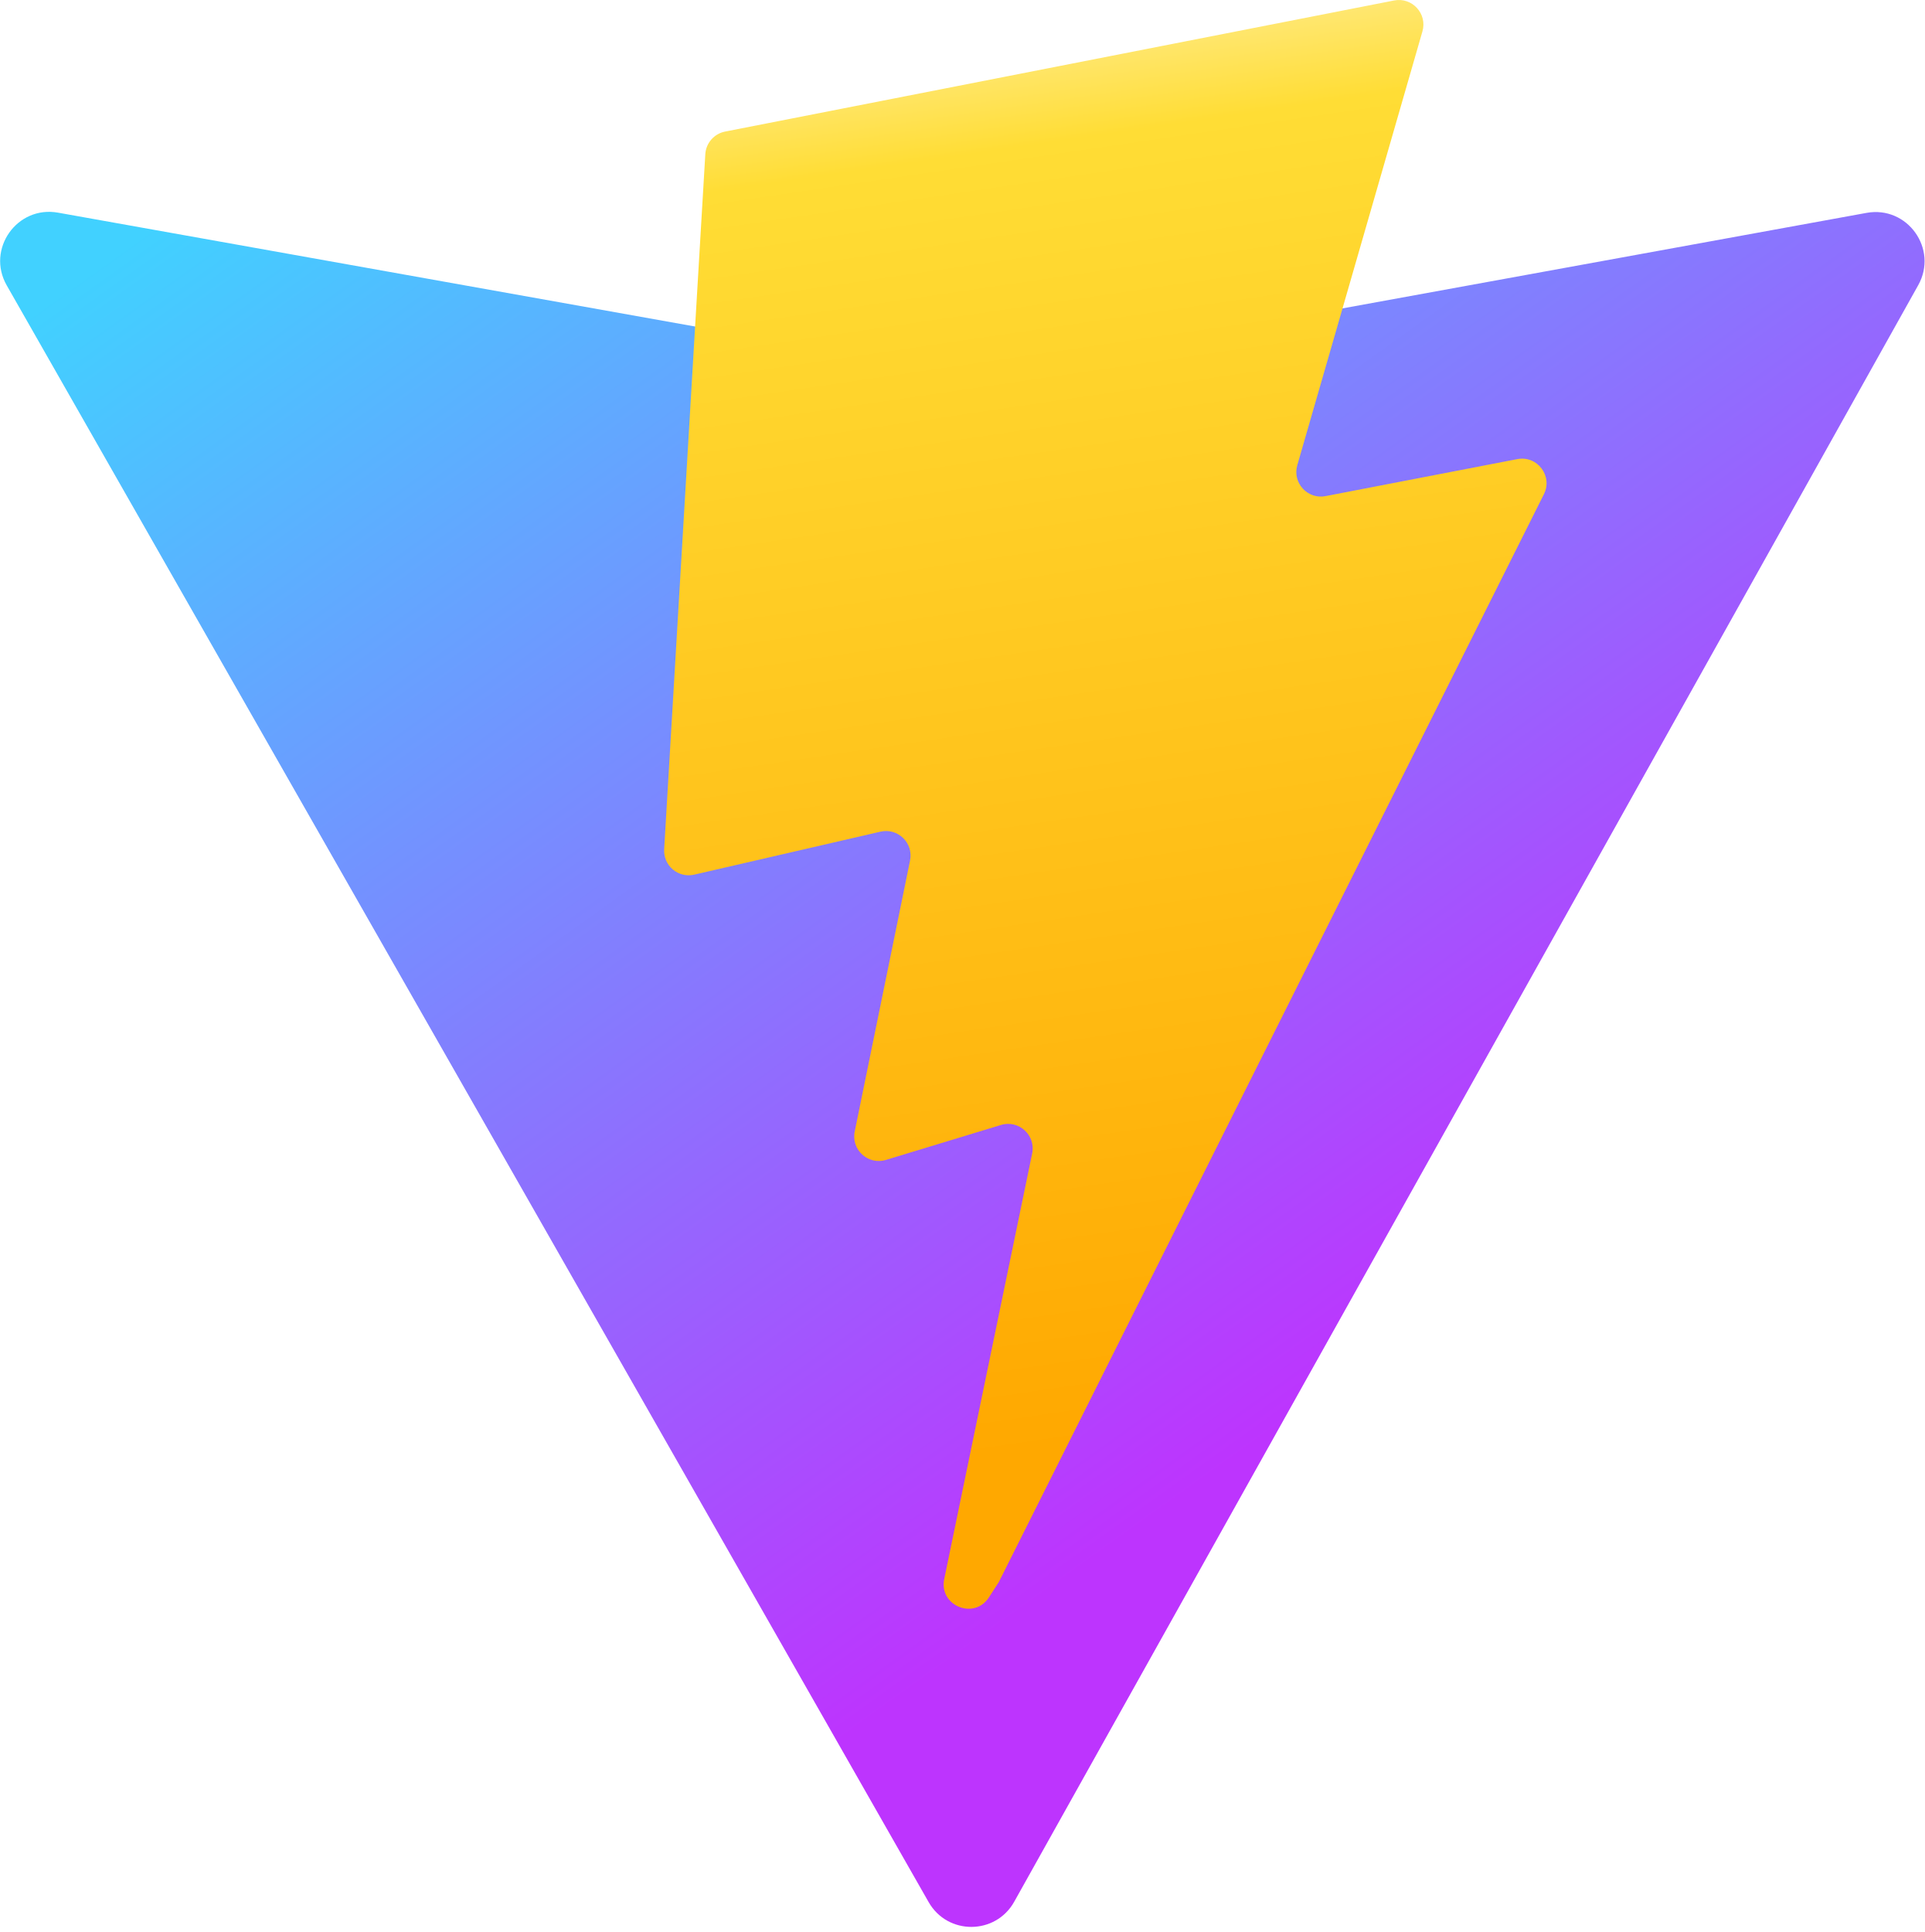
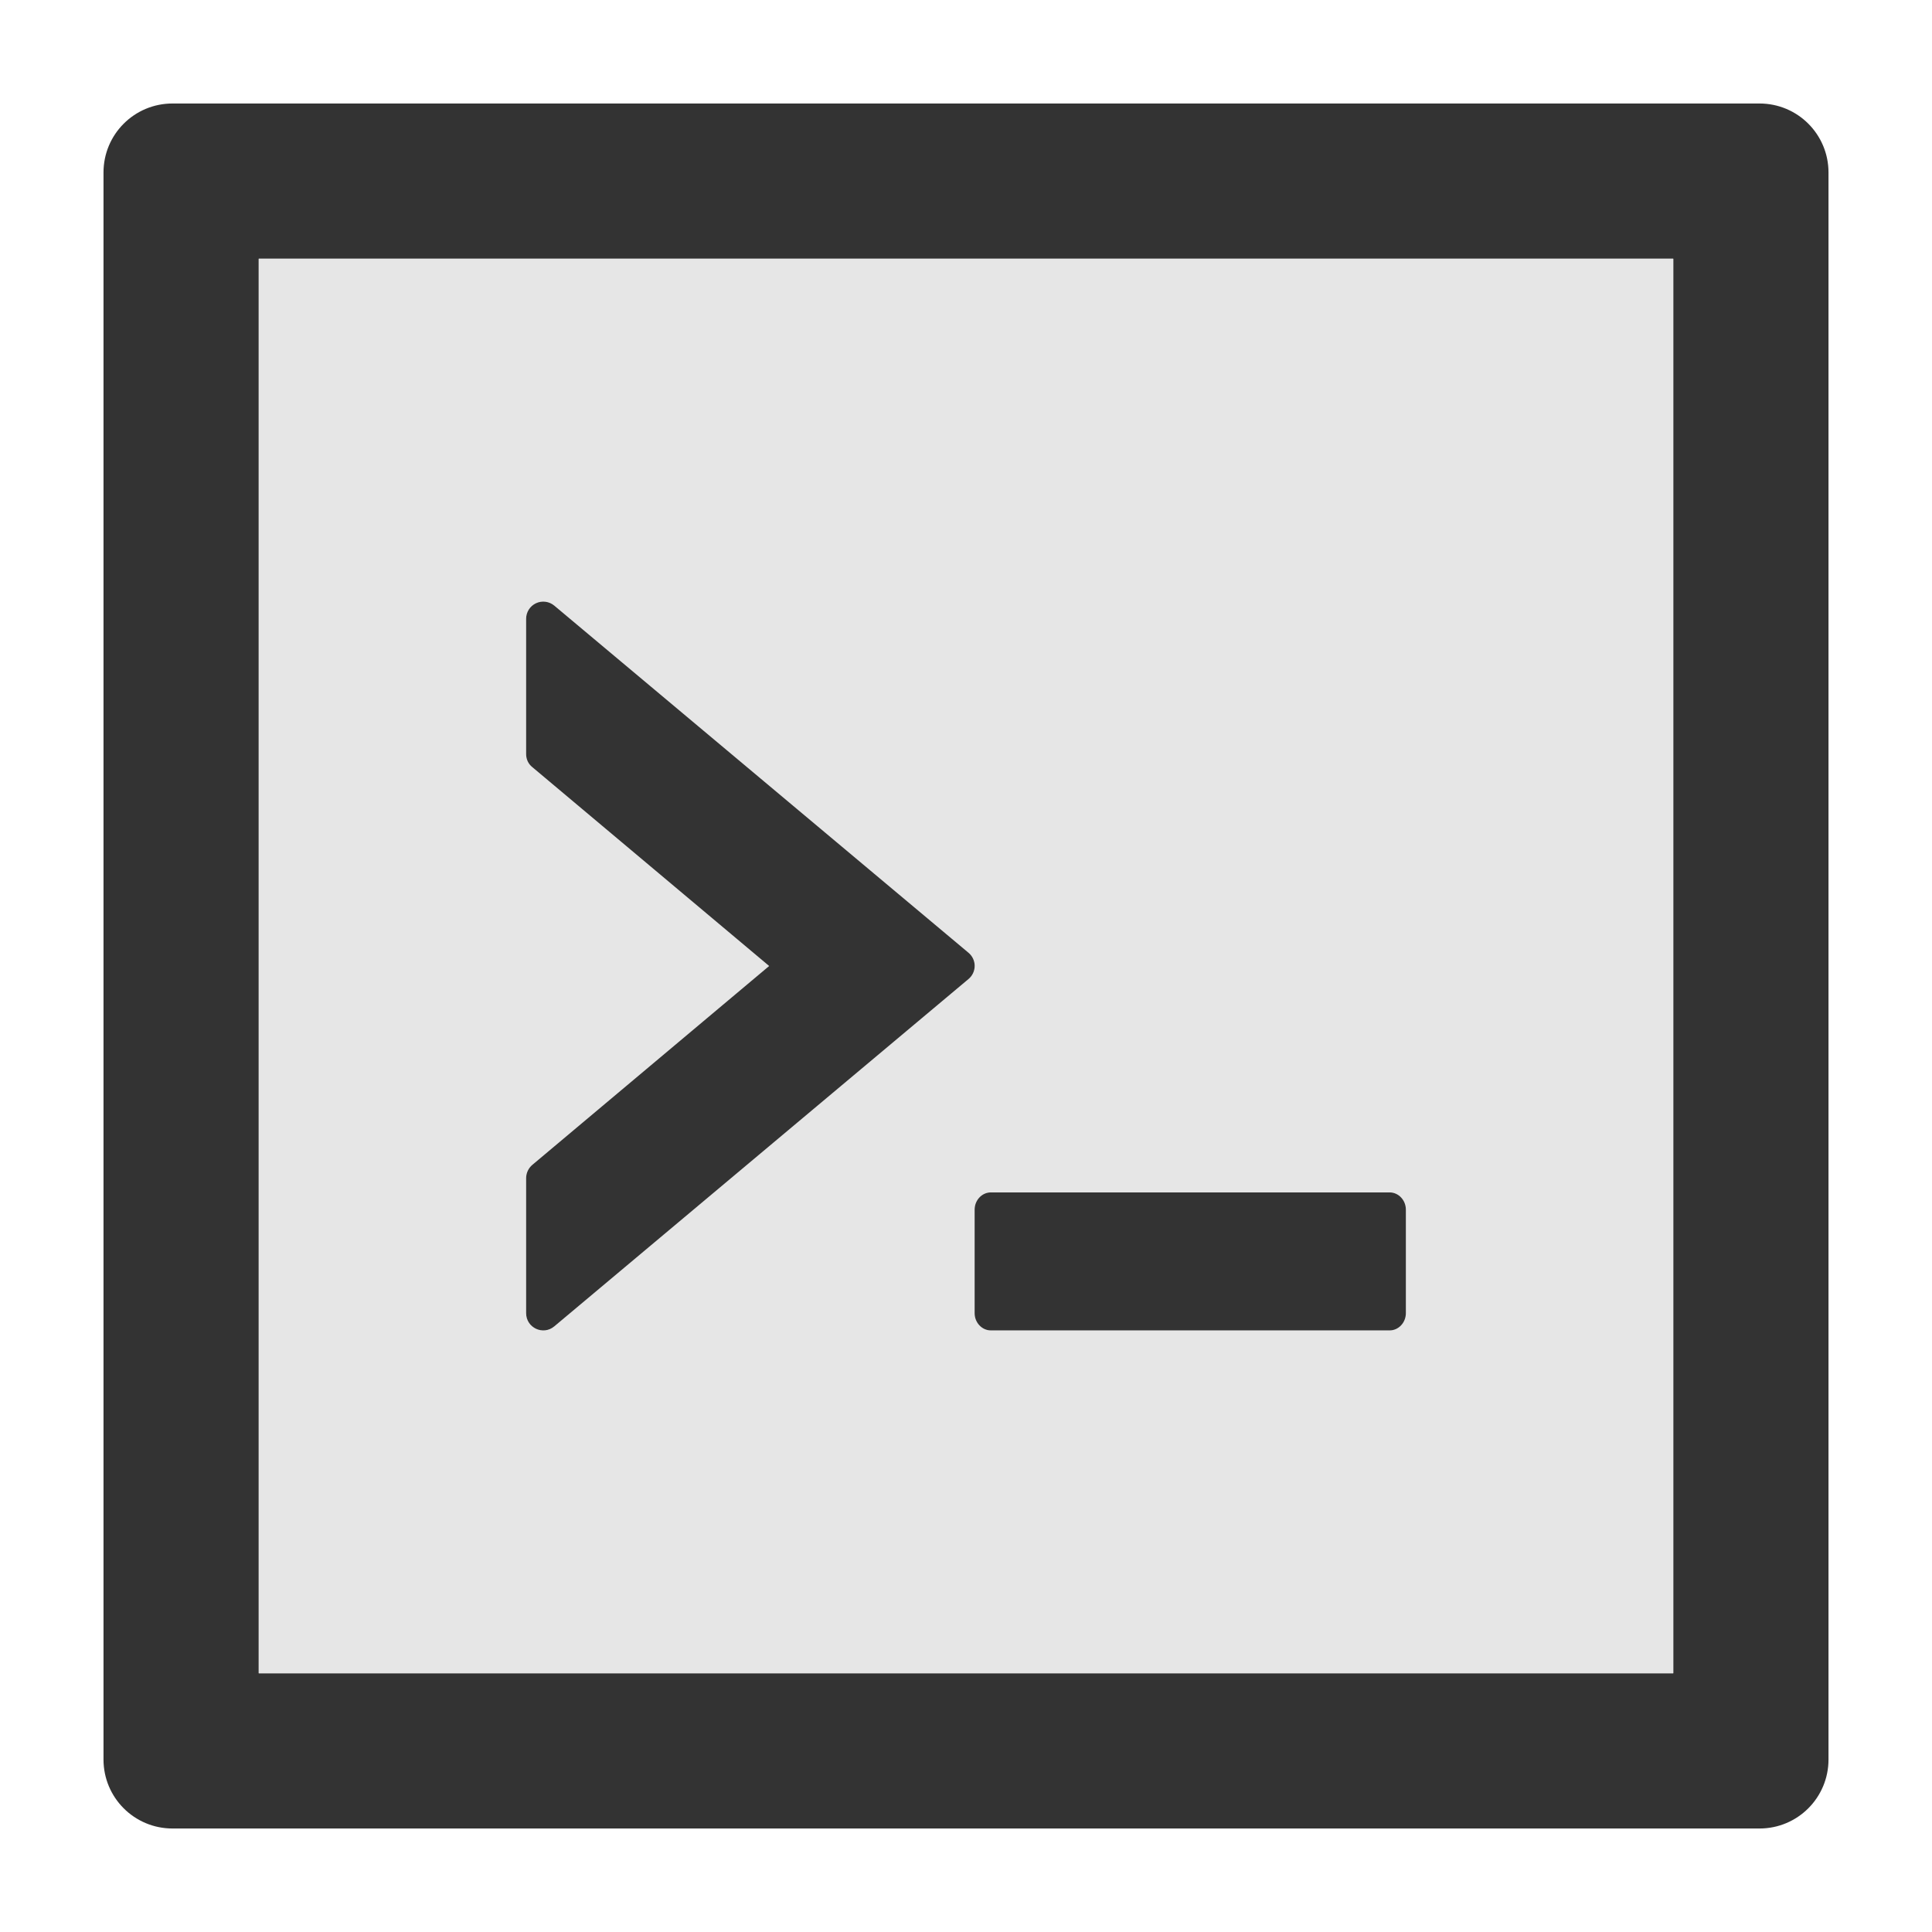
- <svg xmlns="http://www.w3.org/2000/svg" aria-hidden="true" role="img" class="iconify iconify--logos" width="31.88" height="32" preserveAspectRatio="xMidYMid meet" viewBox="0 0 256 257">
-   <defs>
-     <linearGradient id="IconifyId1813088fe1fbc01fb466" x1="-.828%" x2="57.636%" y1="7.652%" y2="78.411%">
-       <stop offset="0%" stop-color="#41D1FF" />
-       <stop offset="100%" stop-color="#BD34FE" />
-     </linearGradient>
-     <linearGradient id="IconifyId1813088fe1fbc01fb467" x1="43.376%" x2="50.316%" y1="2.242%" y2="89.03%">
-       <stop offset="0%" stop-color="#FFEA83" />
-       <stop offset="8.333%" stop-color="#FFDD35" />
-       <stop offset="100%" stop-color="#FFA800" />
-     </linearGradient>
-   </defs>
-   <path fill="url(#IconifyId1813088fe1fbc01fb466)" d="M255.153 37.938L134.897 252.976c-2.483 4.44-8.862 4.466-11.382.048L.875 37.958c-2.746-4.814 1.371-10.646 6.827-9.67l120.385 21.517a6.537 6.537 0 0 0 2.322-.004l117.867-21.483c5.438-.991 9.574 4.796 6.877 9.62Z" />
-   <path fill="url(#IconifyId1813088fe1fbc01fb467)" d="M185.432.063L96.44 17.501a3.268 3.268 0 0 0-2.634 3.014l-5.474 92.456a3.268 3.268 0 0 0 3.997 3.378l24.777-5.718c2.318-.535 4.413 1.507 3.936 3.838l-7.361 36.047c-.495 2.426 1.782 4.5 4.151 3.78l15.304-4.649c2.372-.72 4.652 1.36 4.15 3.788l-11.698 56.621c-.732 3.542 3.979 5.473 5.943 2.437l1.313-2.028l72.516-144.72c1.215-2.423-.88-5.186-3.54-4.672l-25.505 4.922c-2.396.462-4.435-1.77-3.759-4.114l16.646-57.705c.677-2.35-1.37-4.583-3.769-4.113Z" />
+ <svg xmlns="http://www.w3.org/2000/svg" class="icon" viewBox="0 0 1024 1024" width="32" height="32">
+   <path d="M932.571 54.857H91.43C71.2 54.857 54.857 71.2 54.857 91.43V932.57c0 20.229 16.343 36.572 36.572 36.572H932.57c20.229 0 36.572-16.343 36.572-36.572V91.43c0-20.229-16.343-36.572-36.572-36.572zm-45.714 832H137.143V137.143h749.714v749.714z" fill="#333" />
+   <path d="M137.143 886.857h749.714V137.143H137.143v749.714zm388-254.857H736.57c4.686 0 8.572 4.114 8.572 9.143V696c0 5.029-3.886 9.143-8.572 9.143H525.143c-4.686 0-8.572-4.114-8.572-9.143v-54.857c0-5.029 3.886-9.143 8.572-9.143zm-246.286-7.657c0-2.629 1.257-5.257 3.314-6.972L407.657 512 282.171 406.629a8.72 8.72 0 0 1-3.314-6.972V328c0-7.771 9.029-12 14.972-6.971l219.428 183.885a9.06 9.06 0 0 1 0 14.057l-219.428 184c-5.943 5.029-14.972.8-14.972-6.971v-71.657z" fill="#E6E6E6" />
+   <path d="m293.829 702.971 219.428-184a9.06 9.06 0 0 0 0-14.057L293.83 321.03A9.086 9.086 0 0 0 278.857 328v71.657c0 2.743 1.143 5.257 3.314 6.972L407.657 512 282.171 617.371a9.257 9.257 0 0 0-3.314 6.972V696c0 7.771 9.029 12 14.972 6.971zM516.57 696c0 5.029 3.886 9.143 8.572 9.143H736.57c4.686 0 8.572-4.114 8.572-9.143v-54.857c0-5.029-3.886-9.143-8.572-9.143H525.143c-4.686 0-8.572 4.114-8.572 9.143V696z" fill="#333" />
</svg>
